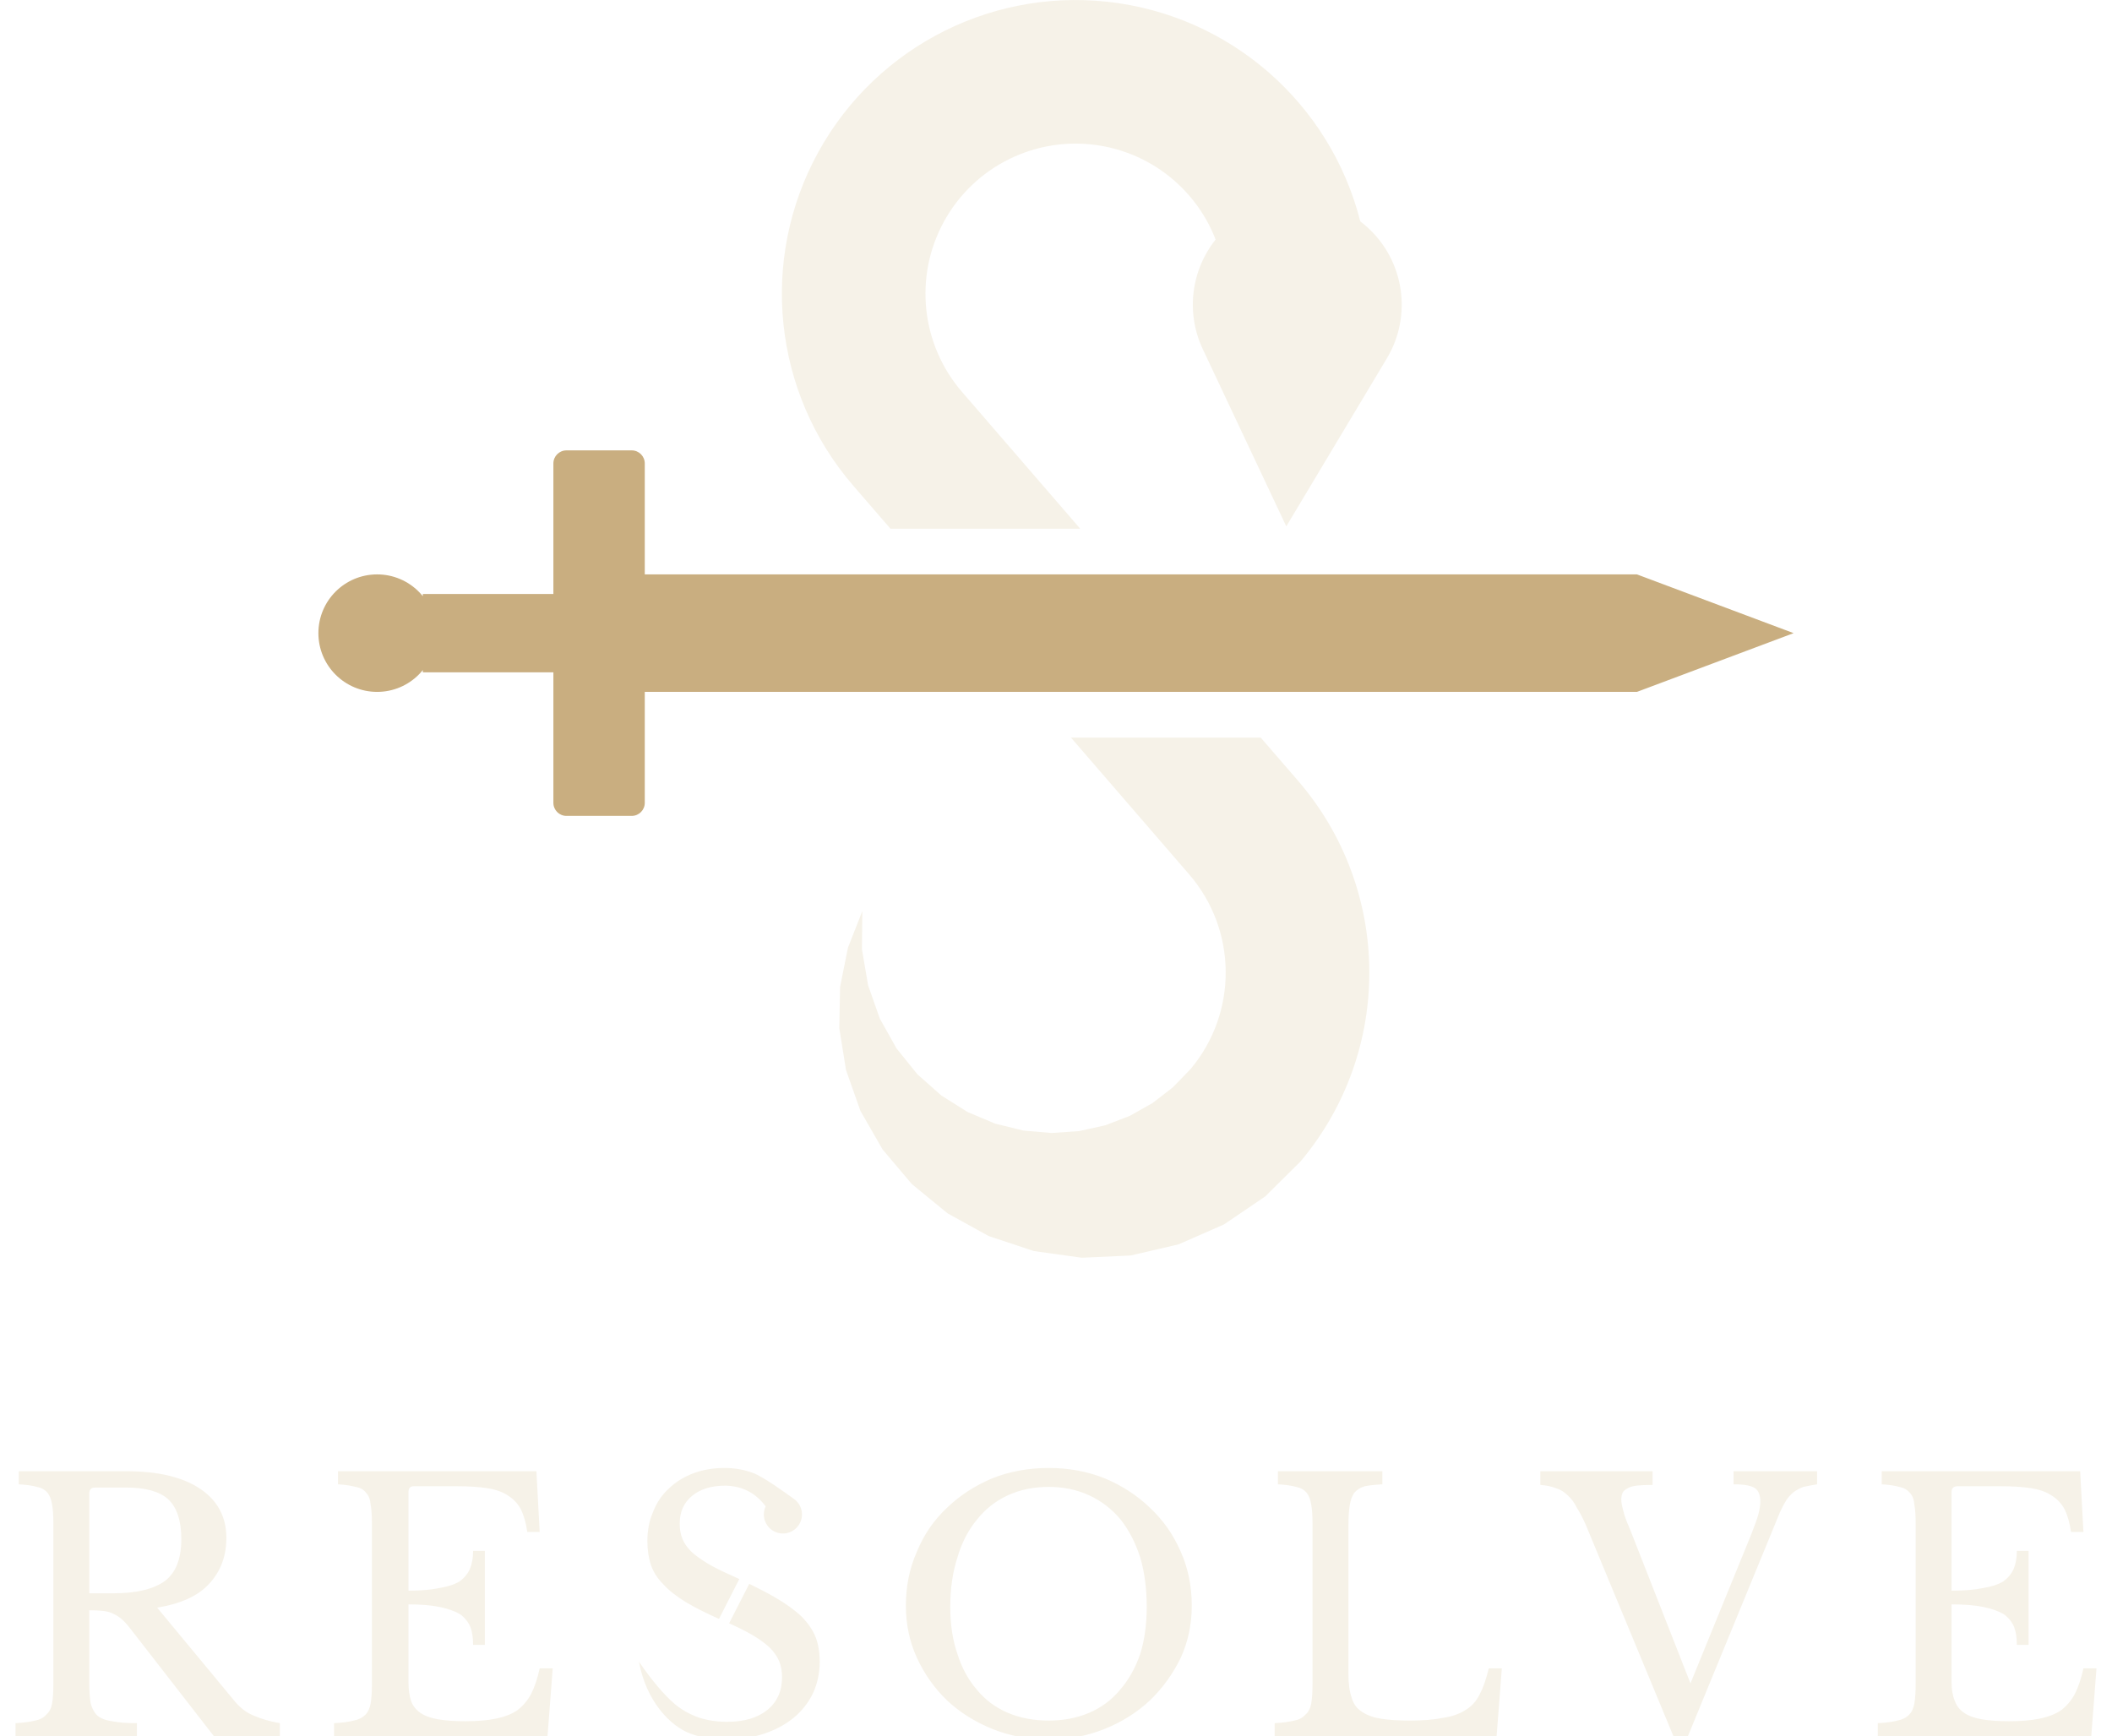
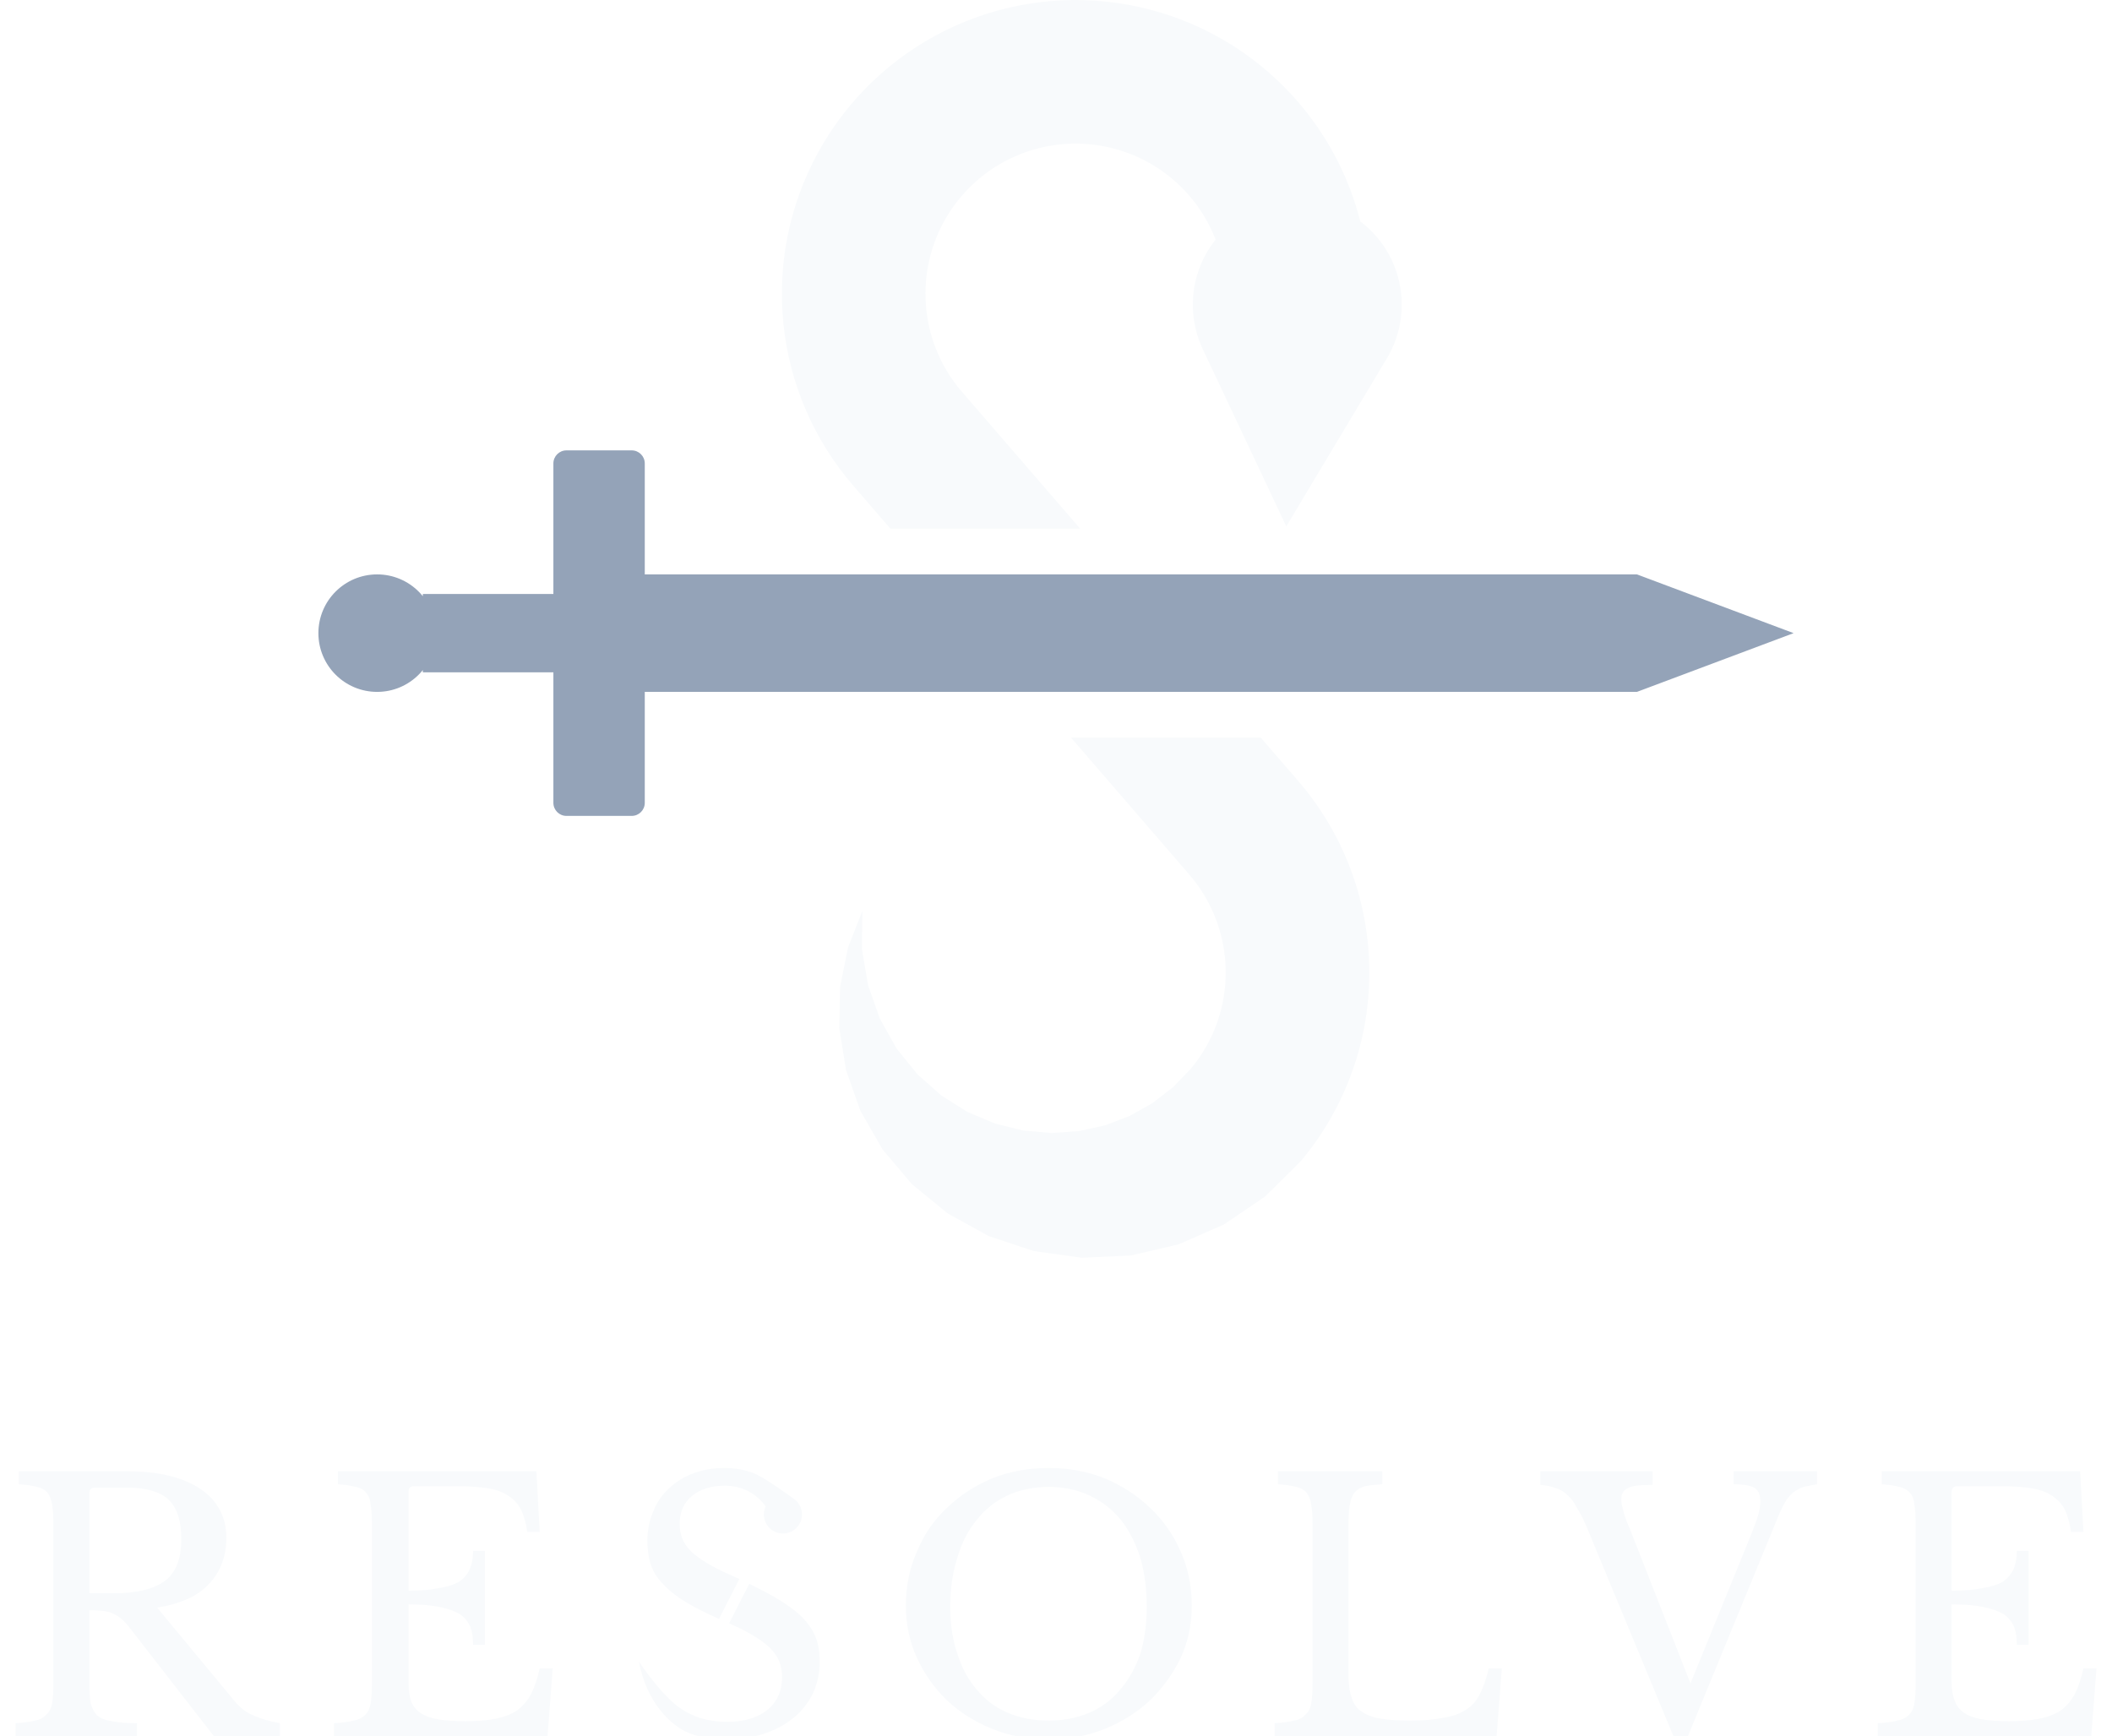
<svg xmlns="http://www.w3.org/2000/svg" viewBox="-36.778 31 323.556 265.954" role="img">
  <g>
-     <path fill="#F6F2E8" d="M93.95 105.42A45 45 0 1 1 172.02 66.64L150.5 71.22A23 23 0 1 0 110.6 91.04ZM162.05 150.58A45 45 0 0 1 162.47 208.93L145.62 194.78A23 23 0 0 0 145.4 164.96ZM93.95 105.42L110.6 91.04L128.71 112L99.64 112ZM145.4 164.96L162.05 150.58L156.36 144L127.29 144ZM160.28 111.64L147.49 84.5A16 16 0 1 1 175.69 85.9ZM162.47 208.93L157.04 214.31L150.73 218.59L143.78 221.64L136.43 223.35L128.95 223.69L121.62 222.67L114.69 220.37L108.39 216.89L102.91 212.4L98.43 207.1L95.04 201.2L92.83 194.93L91.8 188.52L91.92 182.21L93.13 176.18L95.31 170.63L95.33 170.63L95.27 176.42L96.21 181.94L98.01 187.06L100.58 191.64L103.77 195.59L107.44 198.84L111.46 201.37L115.69 203.15L120.02 204.21L124.33 204.58L128.53 204.29L132.55 203.4L136.32 201.95L139.78 200L142.9 197.59L145.62 194.78Z" />
-     <path fill="#C9AE80" d="M62 119H214L238 128L214 137H62ZM50 100h10a2 2 0 0 1 2 2v52a2 2 0 0 1 -2 2h-10a2 2 0 0 1 -2 -2v-52a2 2 0 0 1 2 -2ZM28 122h20v12h-20ZM30 128a9 9 0 1 1 -18 0a9 9 0 1 1 18 0Z" />
+     <path fill="#F8FAFC" d="M93.95 105.42A45 45 0 1 1 172.02 66.64L150.5 71.22A23 23 0 1 0 110.6 91.04ZM162.05 150.58A45 45 0 0 1 162.47 208.93L145.62 194.78A23 23 0 0 0 145.4 164.96ZM93.95 105.42L110.6 91.04L128.71 112L99.64 112ZM145.4 164.96L162.05 150.58L156.36 144L127.29 144ZM160.28 111.64L147.49 84.5A16 16 0 1 1 175.69 85.9ZM162.47 208.93L157.04 214.31L150.73 218.59L143.78 221.64L136.43 223.35L128.95 223.69L121.62 222.67L114.69 220.37L108.39 216.89L102.91 212.4L98.43 207.1L95.04 201.2L92.83 194.93L91.8 188.52L91.92 182.21L93.13 176.18L95.31 170.63L95.33 170.63L95.27 176.42L96.21 181.94L98.01 187.06L100.58 191.64L103.77 195.59L107.44 198.84L111.46 201.37L115.69 203.15L120.02 204.21L124.33 204.58L128.53 204.29L132.55 203.4L136.32 201.95L139.78 200L142.9 197.59L145.62 194.78Z" />
+     <path fill="#94A3B8" d="M62 119H214L238 128L214 137H62ZM50 100h10a2 2 0 0 1 2 2v52a2 2 0 0 1 -2 2h-10a2 2 0 0 1 -2 -2v-52a2 2 0 0 1 2 -2ZM28 122h20v12h-20ZM30 128a9 9 0 1 1 -18 0a9 9 0 1 1 18 0Z" />
  </g>
-   <path fill="#F6F2E8" d="M-2.1 266.6Q-2.1 270.8 -4.7 273.6Q-7.2 276.4 -12.7 277.3L-1.1 291.3Q0.3 293.1 2 293.8Q3.8 294.6 6.1 295V297H-4L-16.9 280.4Q-17.6 279.5 -18.2 279Q-18.8 278.5 -19.5 278.2Q-20.1 277.9 -21 277.8Q-21.9 277.7 -23.1 277.7V288.7Q-23.1 290.6 -22.9 291.9Q-22.6 293.1 -21.9 293.8Q-21.1 294.5 -19.6 294.7Q-18.2 295 -15.8 295V297H-34.4V295Q-32.6 294.9 -31.4 294.6Q-30.3 294.4 -29.7 293.7Q-29 293.1 -28.8 292Q-28.6 290.8 -28.6 289V264.4Q-28.6 262.6 -28.8 261.5Q-29 260.3 -29.5 259.7Q-30.1 259 -31.1 258.8Q-32.2 258.5 -33.9 258.4V256.4H-17.4Q-10.1 256.4 -6.1 259.1Q-2.1 261.8 -2.1 266.6ZM-23.1 275.1H-19.4Q-14.1 275.1 -11.5 273.2Q-9 271.3 -9 266.8Q-9 262.6 -11 260.7Q-13 258.9 -17.4 258.9H-22.2Q-23.1 258.9 -23.1 259.8ZM25.8 274.7Q28.6 274.7 30.5 274.3Q32.4 274 33.6 273.3Q34.7 272.5 35.2 271.4Q35.7 270.2 35.7 268.6H37.5V283H35.7Q35.7 281.4 35.3 280.3Q34.8 279.1 33.7 278.3Q32.5 277.6 30.6 277.2Q28.7 276.8 25.8 276.8V288.7Q25.8 290.4 26.2 291.6Q26.6 292.7 27.6 293.4Q28.6 294.1 30.3 294.4Q32 294.7 34.5 294.7Q37.3 294.7 39.2 294.3Q41.2 293.9 42.5 293Q43.8 292 44.6 290.5Q45.4 288.9 45.9 286.6H47.9L47.1 297H14.4V295Q16.3 294.9 17.4 294.6Q18.5 294.4 19.2 293.7Q19.8 293.1 20 292Q20.2 290.8 20.2 289V264.4Q20.2 262.6 20 261.5Q19.9 260.3 19.3 259.7Q18.8 259 17.7 258.8Q16.6 258.5 15 258.4V256.4H45.4L45.9 265.7H44Q43.7 263.6 43 262.2Q42.3 260.9 41 260.1Q39.8 259.3 37.9 259Q36 258.7 33.3 258.7H26.6Q25.8 258.7 25.8 259.6ZM61.11 285.58Q64.09 289.91 66.61 292.08Q68.17 293.37 70.2 294.11Q72.24 294.79 74.61 294.79Q78.55 294.79 80.79 292.96Q83.03 291.13 83.03 287.95Q83.03 286.66 82.62 285.58Q82.15 284.42 81.13 283.41Q80.04 282.39 78.28 281.37Q76.89 280.58 74.92 279.7L78.01 273.65Q80.21 274.72 81.88 275.68Q84.46 277.17 86.02 278.66Q87.51 280.16 88.19 281.85Q88.8 283.48 88.8 285.58Q88.8 288.15 87.78 290.39Q86.7 292.62 84.8 294.18Q82.89 295.74 80.25 296.62Q77.6 297.5 74.48 297.5Q71.42 297.5 69.05 296.62C65.86 295.47 62.19 291.54 61.11 285.58ZM73.37 279.02Q70.4 277.7 68.37 276.5Q66.13 275.14 64.84 273.72Q63.48 272.36 62.94 270.74Q62.4 269.11 62.4 267.08Q62.4 264.64 63.28 262.61Q64.09 260.51 65.72 259.02Q67.28 257.53 69.46 256.71Q71.63 255.9 74.21 255.9Q76.51 255.9 78.55 256.65C80.21 257.25 83.62 259.77 84.84 260.63A2.92 2.92 0 1 1 80.52 261.78Q78.21 258.68 74.34 258.61Q71.15 258.61 69.25 260.17Q67.35 261.73 67.35 264.44Q67.35 265.72 67.76 266.74Q68.17 267.76 69.12 268.71Q70.07 269.59 71.63 270.53Q73.12 271.42 75.43 272.43Q75.97 272.68 76.48 272.92L73.37 279.02ZM123.9 255.9Q128.5 255.9 132.5 257.5Q136.5 259.2 139.4 262Q142.4 264.8 144.1 268.7Q145.8 272.5 145.8 277Q145.8 281.3 144.1 285Q142.3 288.7 139.4 291.5Q136.4 294.3 132.4 295.9Q128.4 297.5 123.9 297.5Q119.3 297.5 115.3 295.9Q111.3 294.3 108.3 291.5Q105.4 288.7 103.7 285Q102 281.3 102 277Q102 272.5 103.7 268.7Q105.3 264.8 108.3 262Q111.2 259.2 115.2 257.5Q119.2 255.9 123.9 255.9ZM123.9 294.6Q127.3 294.6 130.1 293.4Q132.9 292.2 134.8 289.9Q136.8 287.6 137.9 284.4Q138.9 281.2 138.9 277.2Q138.9 273 137.9 269.6Q136.8 266.2 134.9 263.8Q132.9 261.4 130.1 260.1Q127.3 258.8 123.9 258.8Q120.4 258.8 117.6 260.1Q114.8 261.4 112.9 263.8Q110.9 266.2 109.9 269.6Q108.8 273 108.8 277.2Q108.8 281.2 109.9 284.4Q110.9 287.6 112.9 289.9Q114.8 292.2 117.6 293.4Q120.4 294.6 123.9 294.6ZM192.5 297H158.5V295Q160.3 294.9 161.5 294.6Q162.6 294.4 163.2 293.7Q163.9 293.1 164.1 292Q164.3 290.8 164.3 289V264.4Q164.3 262.6 164.1 261.5Q163.9 260.3 163.4 259.7Q162.8 259 161.8 258.8Q160.7 258.5 159 258.4V256.4H175V258.4Q173.3 258.5 172.3 258.7Q171.3 259 170.7 259.7Q170.2 260.4 170 261.6Q169.8 262.8 169.8 264.8V287.5Q169.8 289.7 170.3 291.1Q170.7 292.5 171.8 293.2Q172.9 294 174.7 294.3Q176.5 294.6 179.2 294.6Q182.2 294.6 184.2 294.2Q186.3 293.9 187.7 293Q189.1 292.2 189.9 290.6Q190.7 289.1 191.3 286.6H193.3ZM222.2 288.9 231.5 266.1Q232.3 264.1 232.6 263Q232.9 261.9 232.9 261Q232.9 259.6 232.1 259Q231.2 258.4 228.8 258.4V256.4H241.6V258.4Q240.4 258.6 239.5 258.8Q238.7 259.1 238 259.6Q237.4 260.1 236.9 260.8Q236.4 261.6 235.9 262.7L221.6 297.5H219.8L206.2 264.7Q205.5 263.1 204.8 262Q204.2 260.8 203.4 260.1Q202.6 259.3 201.6 259Q200.6 258.6 199.2 258.5V256.4H216.4V258.5Q214.9 258.5 214 258.6Q213.1 258.7 212.6 259Q212 259.3 211.8 259.7Q211.6 260.2 211.6 260.7Q211.6 261.4 211.9 262.4Q212.1 263.4 212.9 265.2ZM262.2 274.7Q265.1 274.7 267 274.3Q268.9 274 270.1 273.3Q271.2 272.5 271.7 271.4Q272.2 270.2 272.2 268.6H274V283H272.2Q272.2 281.4 271.8 280.3Q271.3 279.1 270.2 278.3Q269 277.6 267.1 277.2Q265.2 276.8 262.2 276.8V288.7Q262.2 290.4 262.7 291.6Q263.1 292.7 264.1 293.4Q265.1 294.1 266.8 294.4Q268.5 294.7 271 294.7Q273.8 294.7 275.7 294.3Q277.7 293.9 279 293Q280.3 292 281.1 290.5Q281.9 288.9 282.4 286.6H284.4L283.6 297H250.9V295Q252.8 294.9 253.9 294.6Q255 294.4 255.7 293.7Q256.3 293.1 256.5 292Q256.7 290.8 256.7 289V264.4Q256.7 262.6 256.5 261.5Q256.4 260.3 255.8 259.7Q255.2 259 254.2 258.8Q253.1 258.5 251.5 258.4V256.4H281.9L282.4 265.7H280.5Q280.2 263.6 279.5 262.2Q278.8 260.9 277.5 260.1Q276.3 259.3 274.4 259Q272.5 258.7 269.8 258.7H263.1Q262.2 258.7 262.2 259.6Z" />
+   <path fill="#F8FAFC" d="M-2.1 266.6Q-2.1 270.8 -4.7 273.6Q-7.2 276.4 -12.7 277.3L-1.1 291.3Q0.3 293.1 2 293.8Q3.8 294.6 6.1 295V297H-4L-16.9 280.4Q-17.6 279.5 -18.2 279Q-18.8 278.5 -19.5 278.2Q-20.1 277.9 -21 277.8Q-21.9 277.7 -23.1 277.7V288.7Q-23.1 290.6 -22.9 291.9Q-22.6 293.1 -21.9 293.8Q-21.1 294.5 -19.6 294.7Q-18.2 295 -15.8 295V297H-34.4V295Q-32.6 294.9 -31.4 294.6Q-30.3 294.4 -29.7 293.7Q-29 293.1 -28.8 292Q-28.6 290.8 -28.6 289V264.4Q-28.6 262.6 -28.8 261.5Q-29 260.3 -29.5 259.7Q-30.1 259 -31.1 258.8Q-32.2 258.5 -33.9 258.4V256.4H-17.4Q-10.1 256.4 -6.1 259.1Q-2.1 261.8 -2.1 266.6ZM-23.1 275.1H-19.4Q-14.1 275.1 -11.5 273.2Q-9 271.3 -9 266.8Q-9 262.6 -11 260.7Q-13 258.9 -17.4 258.9H-22.2Q-23.1 258.9 -23.1 259.8ZM25.8 274.7Q28.6 274.7 30.5 274.3Q32.4 274 33.6 273.3Q34.7 272.5 35.2 271.4Q35.7 270.2 35.7 268.6H37.5V283H35.7Q35.7 281.4 35.3 280.3Q34.8 279.1 33.7 278.3Q32.5 277.6 30.6 277.2Q28.7 276.8 25.8 276.8V288.7Q25.8 290.4 26.2 291.6Q26.6 292.7 27.6 293.4Q28.6 294.1 30.3 294.4Q32 294.7 34.5 294.7Q37.3 294.7 39.2 294.3Q41.2 293.9 42.5 293Q43.8 292 44.6 290.5Q45.4 288.9 45.9 286.6H47.9L47.1 297H14.4V295Q16.3 294.9 17.4 294.6Q18.5 294.4 19.2 293.7Q19.8 293.1 20 292Q20.2 290.8 20.2 289V264.4Q20.2 262.6 20 261.5Q19.9 260.3 19.3 259.7Q18.8 259 17.7 258.8Q16.6 258.5 15 258.4V256.4H45.4L45.9 265.7H44Q43.7 263.6 43 262.2Q42.3 260.9 41 260.1Q39.8 259.3 37.9 259Q36 258.7 33.3 258.7H26.6Q25.8 258.7 25.8 259.6ZM61.11 285.58Q64.09 289.91 66.61 292.08Q68.17 293.37 70.2 294.11Q72.24 294.79 74.61 294.79Q78.55 294.79 80.79 292.96Q83.03 291.13 83.03 287.95Q83.03 286.66 82.62 285.58Q82.15 284.42 81.13 283.41Q80.04 282.39 78.28 281.37Q76.89 280.58 74.92 279.7L78.01 273.65Q80.21 274.72 81.88 275.68Q84.46 277.17 86.02 278.66Q87.51 280.16 88.19 281.85Q88.8 283.48 88.8 285.58Q88.8 288.15 87.78 290.39Q86.7 292.62 84.8 294.18Q82.89 295.74 80.25 296.62Q77.6 297.5 74.48 297.5Q71.42 297.5 69.05 296.62C65.86 295.47 62.19 291.54 61.11 285.58ZM73.37 279.02Q70.4 277.7 68.37 276.5Q66.13 275.14 64.84 273.72Q63.48 272.36 62.94 270.74Q62.4 269.11 62.4 267.08Q62.4 264.64 63.28 262.61Q64.09 260.51 65.72 259.02Q67.28 257.53 69.46 256.71Q71.63 255.9 74.21 255.9Q76.51 255.9 78.55 256.65C80.21 257.25 83.62 259.77 84.84 260.63A2.92 2.92 0 1 1 80.52 261.78Q78.21 258.68 74.34 258.61Q71.15 258.61 69.25 260.17Q67.35 261.73 67.35 264.44Q67.35 265.72 67.76 266.74Q68.17 267.76 69.12 268.71Q70.07 269.59 71.63 270.53Q73.12 271.42 75.43 272.43Q75.97 272.68 76.48 272.92L73.37 279.02ZM123.9 255.9Q128.5 255.9 132.5 257.5Q136.5 259.2 139.4 262Q142.4 264.8 144.1 268.7Q145.8 272.5 145.8 277Q145.8 281.3 144.1 285Q142.3 288.7 139.4 291.5Q136.4 294.3 132.4 295.9Q128.4 297.5 123.9 297.5Q119.3 297.5 115.3 295.9Q111.3 294.3 108.3 291.5Q105.4 288.7 103.7 285Q102 281.3 102 277Q102 272.5 103.7 268.7Q105.3 264.8 108.3 262Q111.2 259.2 115.2 257.5Q119.2 255.9 123.9 255.9ZM123.9 294.6Q127.3 294.6 130.1 293.4Q132.9 292.2 134.8 289.9Q136.8 287.6 137.9 284.4Q138.9 281.2 138.9 277.2Q138.9 273 137.9 269.6Q136.8 266.2 134.9 263.8Q132.9 261.4 130.1 260.1Q127.3 258.8 123.9 258.8Q120.4 258.8 117.6 260.1Q114.8 261.4 112.9 263.8Q110.9 266.2 109.9 269.6Q108.8 273 108.8 277.2Q108.8 281.2 109.9 284.4Q110.9 287.6 112.9 289.9Q114.8 292.2 117.6 293.4Q120.4 294.6 123.9 294.6ZM192.5 297H158.5V295Q160.3 294.9 161.5 294.6Q162.6 294.4 163.2 293.7Q163.9 293.1 164.1 292Q164.3 290.8 164.3 289V264.4Q164.3 262.6 164.1 261.5Q163.9 260.3 163.4 259.7Q162.8 259 161.8 258.8Q160.7 258.5 159 258.4V256.4H175V258.4Q173.3 258.5 172.3 258.7Q171.3 259 170.7 259.7Q170.2 260.4 170 261.6Q169.8 262.8 169.8 264.8V287.5Q169.8 289.7 170.3 291.1Q170.7 292.5 171.8 293.2Q172.9 294 174.7 294.3Q176.5 294.6 179.2 294.6Q182.2 294.6 184.2 294.2Q186.3 293.9 187.7 293Q189.1 292.2 189.9 290.6Q190.7 289.1 191.3 286.6H193.3ZM222.2 288.9 231.5 266.1Q232.3 264.1 232.6 263Q232.9 261.9 232.9 261Q232.9 259.6 232.1 259Q231.2 258.4 228.8 258.4V256.4H241.6V258.4Q240.4 258.6 239.5 258.8Q238.7 259.1 238 259.6Q237.4 260.1 236.9 260.8Q236.4 261.6 235.9 262.7L221.6 297.5H219.8L206.2 264.7Q205.5 263.1 204.8 262Q204.2 260.8 203.4 260.1Q202.6 259.3 201.6 259Q200.6 258.6 199.2 258.5V256.4H216.4V258.5Q214.9 258.5 214 258.6Q213.1 258.7 212.6 259Q212 259.3 211.8 259.7Q211.6 260.2 211.6 260.7Q211.6 261.4 211.9 262.4Q212.1 263.4 212.9 265.2ZM262.2 274.7Q265.1 274.7 267 274.3Q268.9 274 270.1 273.3Q271.2 272.5 271.7 271.4Q272.2 270.2 272.2 268.6H274V283H272.2Q272.2 281.4 271.8 280.3Q271.3 279.1 270.2 278.3Q269 277.6 267.1 277.2Q265.2 276.8 262.2 276.8V288.7Q262.2 290.4 262.7 291.6Q263.1 292.7 264.1 293.4Q265.1 294.1 266.8 294.4Q268.5 294.7 271 294.7Q273.8 294.7 275.7 294.3Q277.7 293.9 279 293Q280.3 292 281.1 290.5Q281.9 288.9 282.4 286.6H284.4L283.6 297H250.9V295Q252.8 294.9 253.9 294.6Q255 294.4 255.7 293.7Q256.3 293.1 256.5 292Q256.7 290.8 256.7 289V264.4Q256.7 262.6 256.5 261.5Q256.4 260.3 255.8 259.7Q255.2 259 254.2 258.8Q253.1 258.5 251.5 258.4V256.4H281.9L282.4 265.7H280.5Q280.2 263.6 279.5 262.2Q278.8 260.9 277.5 260.1Q276.3 259.3 274.4 259Q272.5 258.7 269.8 258.7H263.1Q262.2 258.7 262.2 259.6Z" />
</svg>
